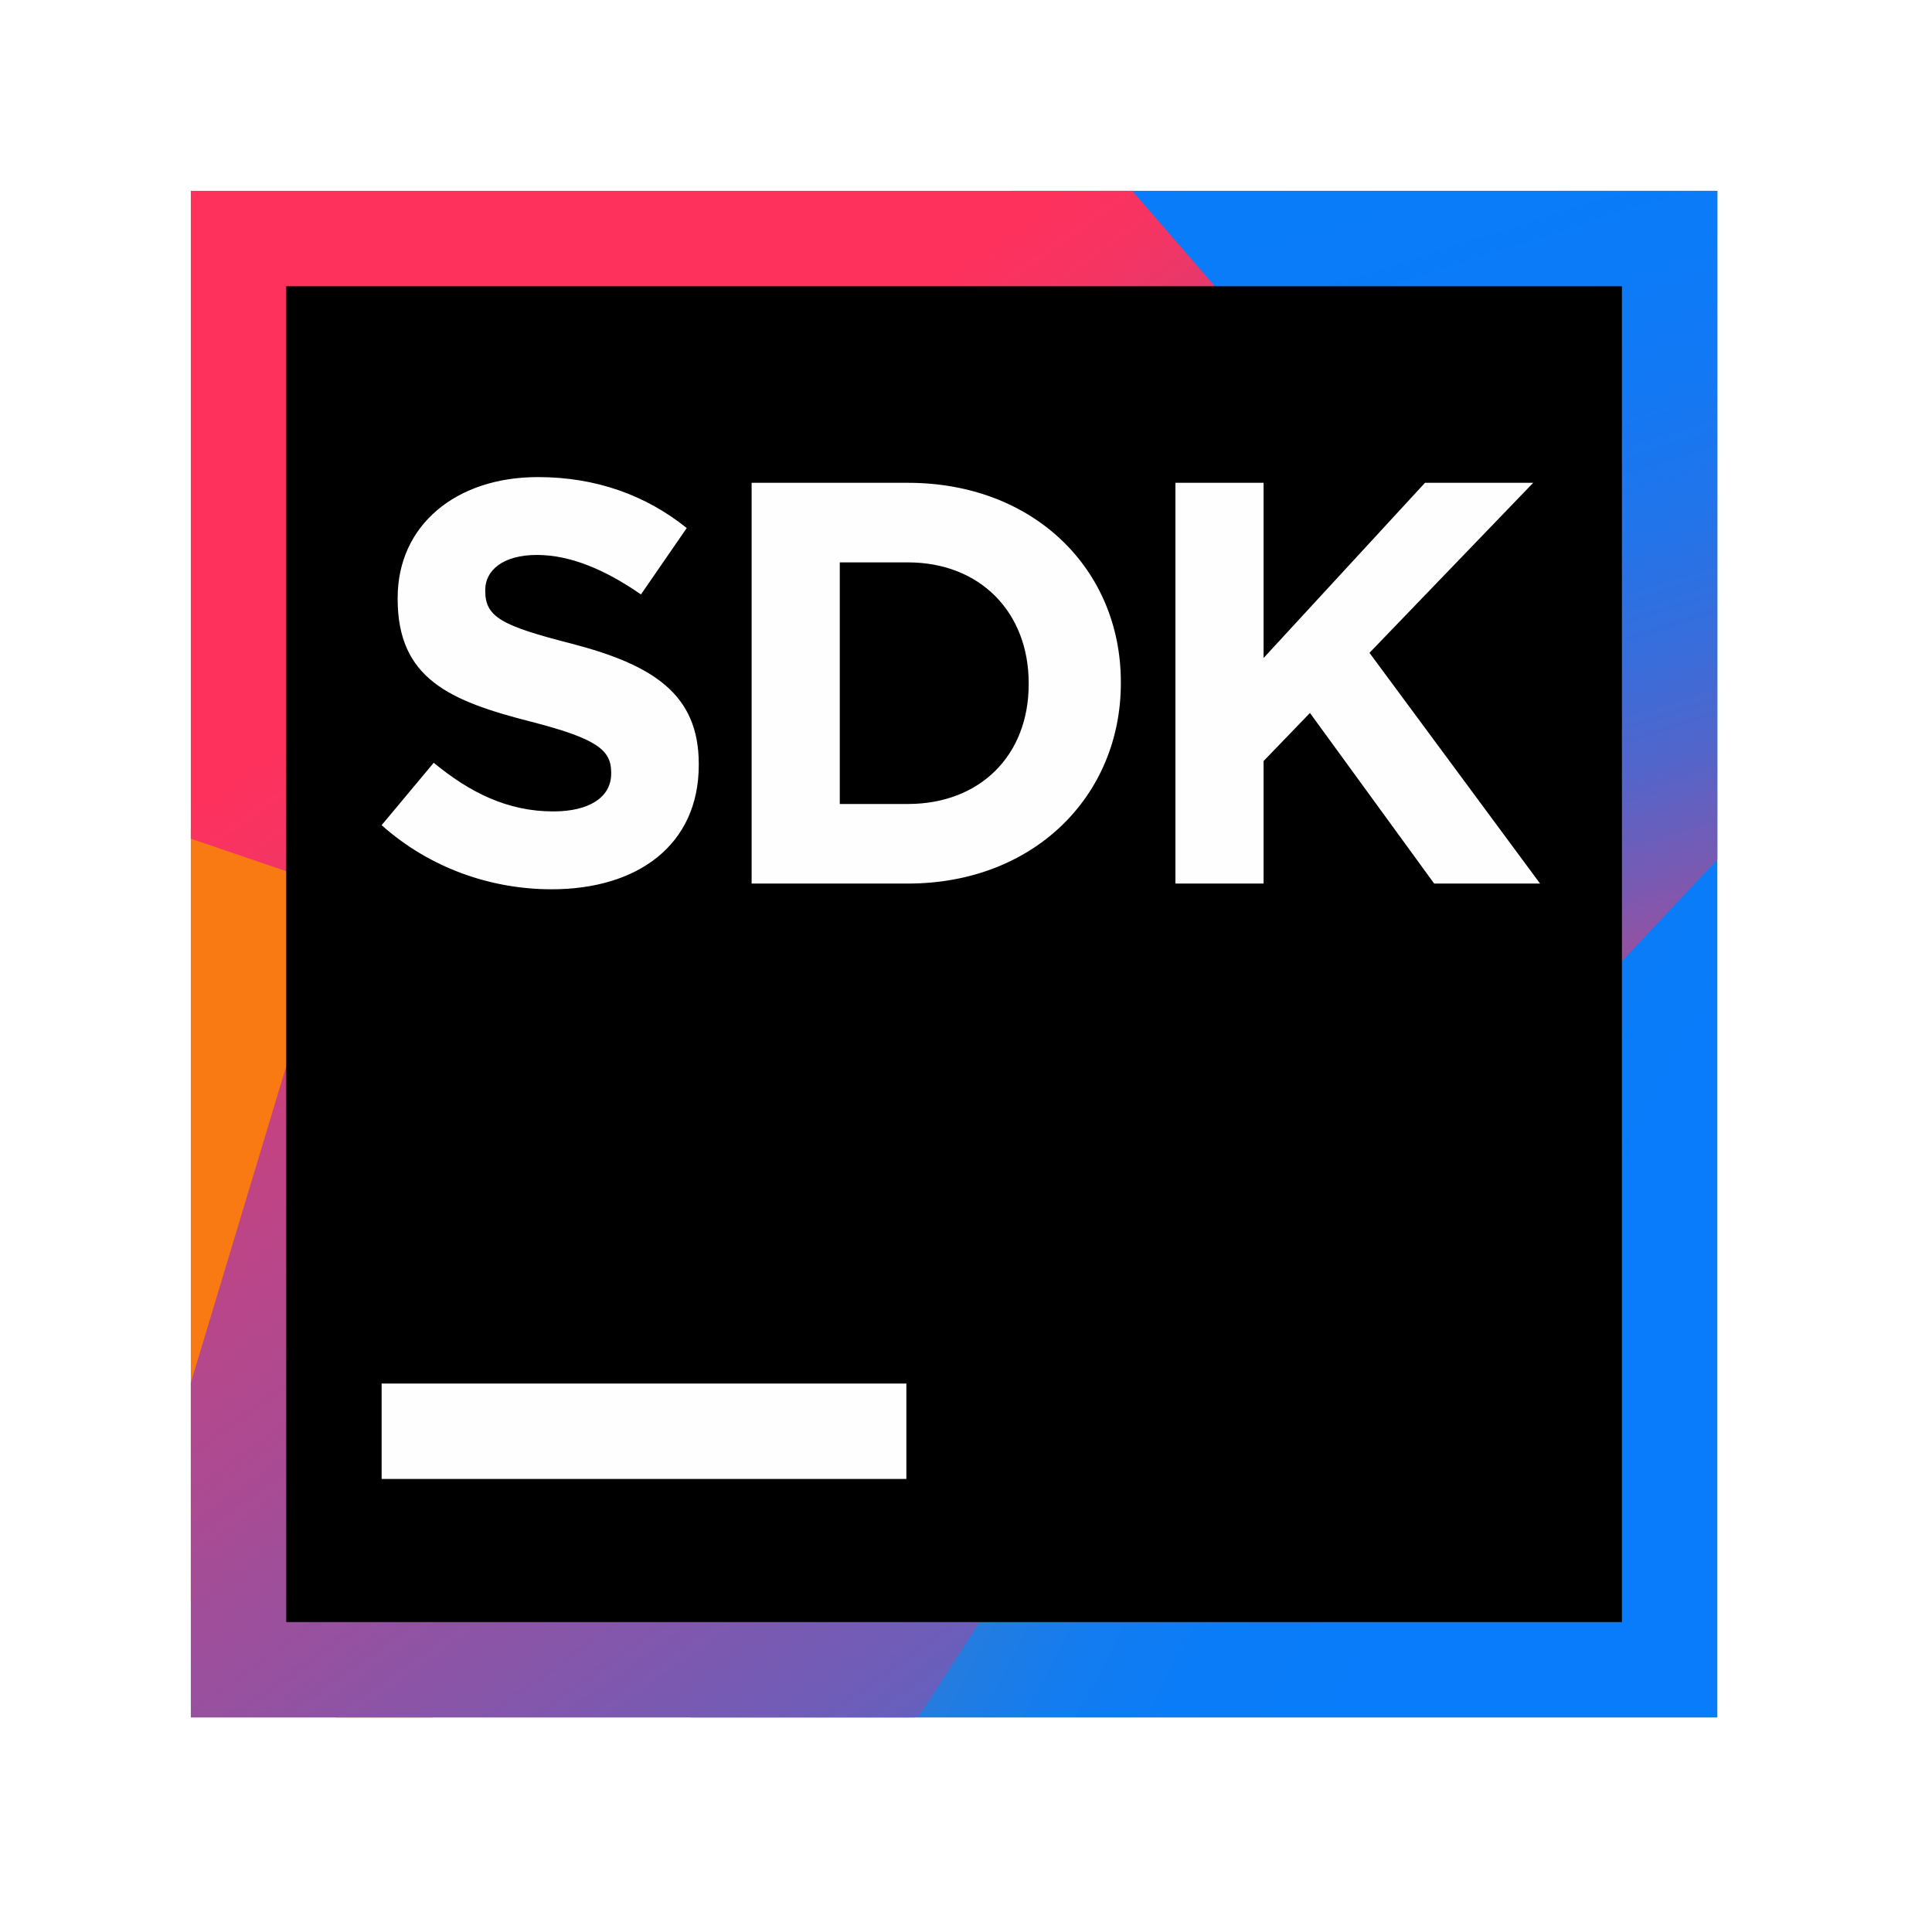
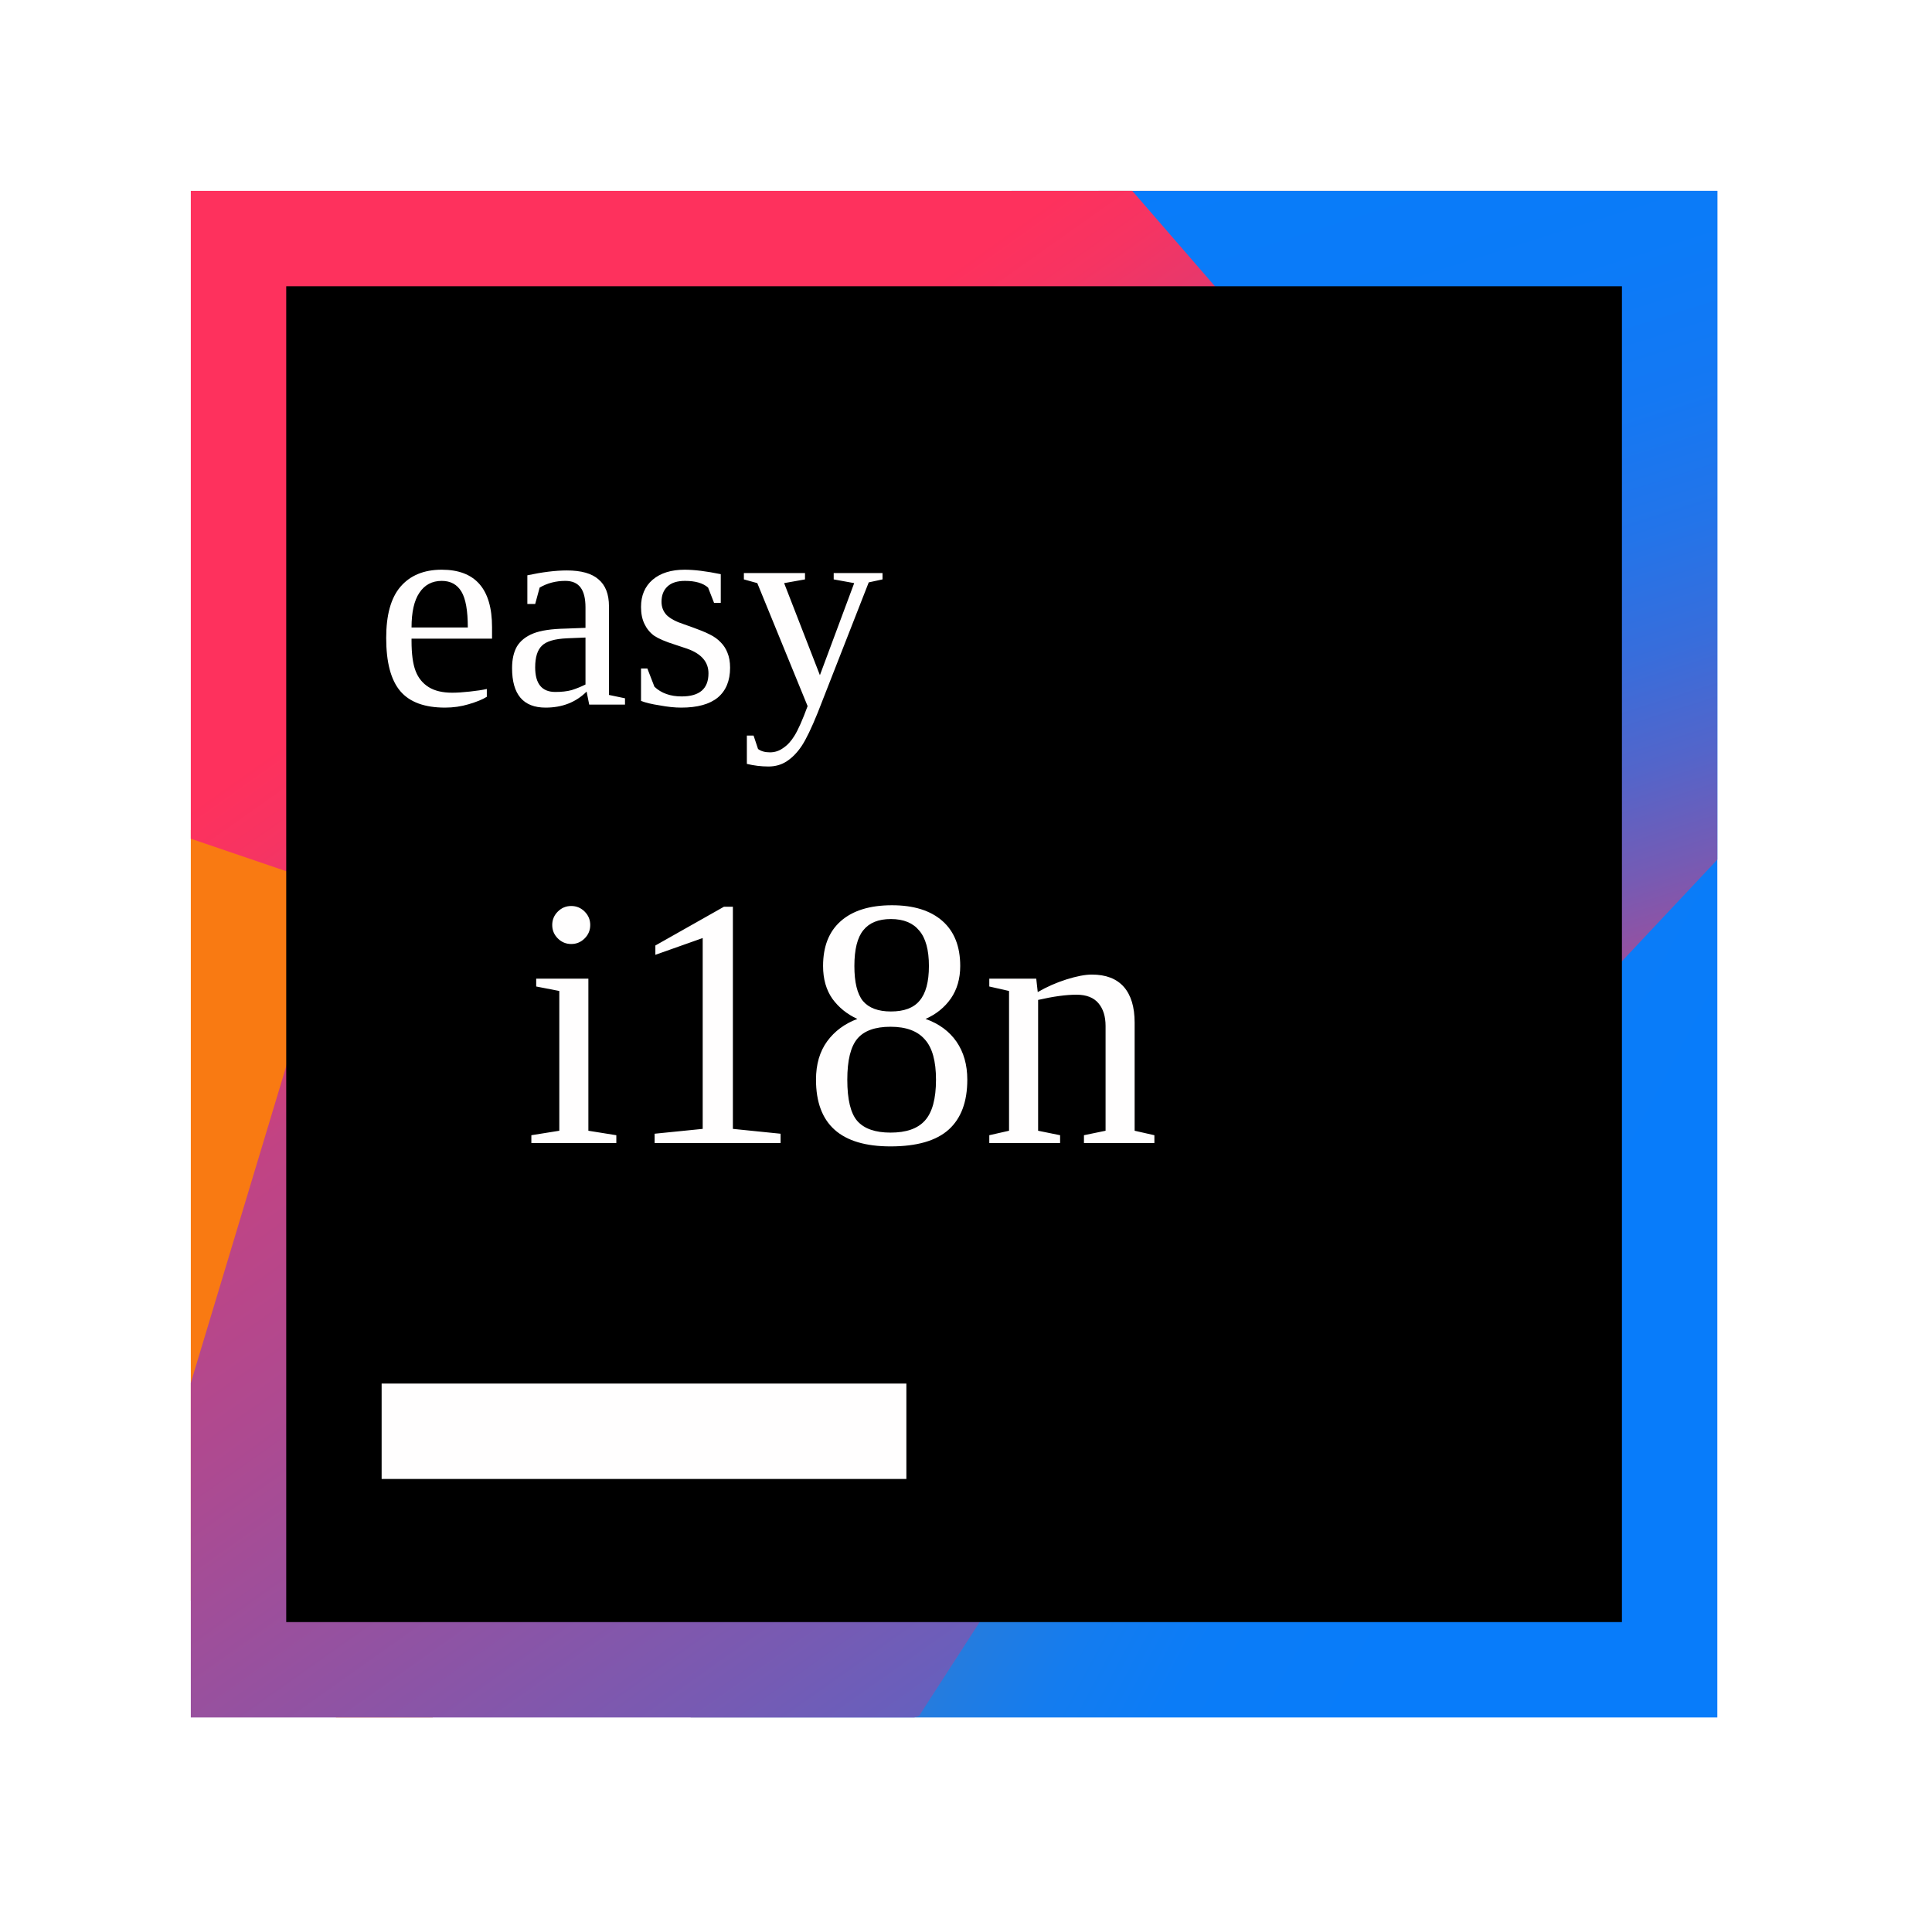
- <svg xmlns="http://www.w3.org/2000/svg" width="81" height="80" viewBox="0 0 81 80">
+ <svg xmlns="http://www.w3.org/2000/svg" viewBox="0 0 81 80" width="81" height="80">
  <defs>
    <linearGradient id="pluginsdk_80-a" x1="-.031%" x2="100.053%" y1="49.963%" y2="49.963%">
-       <stop offset="25.81%" stop-color="#F97A12" />
-       <stop offset="45.91%" stop-color="#B07B58" />
-       <stop offset="72.41%" stop-color="#577BAE" />
-       <stop offset="91.05%" stop-color="#1E7CE5" />
-       <stop offset="100%" stop-color="#087CFA" />
+       <stop offset="0.258" stop-color="#F97A12" />
+       <stop offset="0.459" stop-color="#B07B58" />
+       <stop offset="0.724" stop-color="#577BAE" />
+       <stop offset="0.91" stop-color="#1E7CE5" />
+       <stop offset="1" stop-color="#087CFA" />
    </linearGradient>
    <linearGradient id="pluginsdk_80-b" x1="27.55%" x2="82.223%" y1="34.514%" y2="77.605%">
-       <stop offset="0%" stop-color="#F97A12" />
-       <stop offset="7.18%" stop-color="#CB7A3E" />
-       <stop offset="15.41%" stop-color="#9E7B6A" />
-       <stop offset="24.2%" stop-color="#757B91" />
-       <stop offset="33.44%" stop-color="#537BB1" />
-       <stop offset="43.24%" stop-color="#387CCC" />
-       <stop offset="53.81%" stop-color="#237CE0" />
-       <stop offset="65.52%" stop-color="#147CEF" />
-       <stop offset="79.25%" stop-color="#0B7CF7" />
-       <stop offset="100%" stop-color="#087CFA" />
+       <stop offset="0" stop-color="#F97A12" />
+       <stop offset="0.072" stop-color="#CB7A3E" />
+       <stop offset="0.154" stop-color="#9E7B6A" />
+       <stop offset="0.242" stop-color="#757B91" />
+       <stop offset="0.334" stop-color="#537BB1" />
+       <stop offset="0.432" stop-color="#387CCC" />
+       <stop offset="0.538" stop-color="#237CE0" />
+       <stop offset="0.655" stop-color="#147CEF" />
+       <stop offset="0.792" stop-color="#0B7CF7" />
+       <stop offset="1" stop-color="#087CFA" />
    </linearGradient>
    <linearGradient id="pluginsdk_80-c" x1="63.121%" x2="40.793%" y1="97.699%" y2="-6.587%">
-       <stop offset="0%" stop-color="#FE315D" />
-       <stop offset="7.84%" stop-color="#CB417E" />
-       <stop offset="16.01%" stop-color="#9E4E9B" />
-       <stop offset="24.74%" stop-color="#755BB4" />
-       <stop offset="33.92%" stop-color="#5365CA" />
-       <stop offset="43.65%" stop-color="#386DDB" />
-       <stop offset="54.14%" stop-color="#2374E9" />
-       <stop offset="65.76%" stop-color="#1478F3" />
-       <stop offset="79.4%" stop-color="#0B7BF8" />
-       <stop offset="100%" stop-color="#087CFA" />
+       <stop offset="0" stop-color="#FE315D" />
+       <stop offset="0.078" stop-color="#CB417E" />
+       <stop offset="0.16" stop-color="#9E4E9B" />
+       <stop offset="0.247" stop-color="#755BB4" />
+       <stop offset="0.339" stop-color="#5365CA" />
+       <stop offset="0.436" stop-color="#386DDB" />
+       <stop offset="0.541" stop-color="#2374E9" />
+       <stop offset="0.658" stop-color="#1478F3" />
+       <stop offset="0.794" stop-color="#0B7BF8" />
+       <stop offset="1" stop-color="#087CFA" />
    </linearGradient>
    <linearGradient id="pluginsdk_80-d" x1="25.331%" x2="93.854%" y1="24.119%" y2="132.621%">
-       <stop offset="0%" stop-color="#FE315D" />
-       <stop offset="4.023%" stop-color="#F63462" />
-       <stop offset="10.37%" stop-color="#DF3A71" />
-       <stop offset="16.67%" stop-color="#C24383" />
-       <stop offset="29.12%" stop-color="#AD4A91" />
-       <stop offset="54.98%" stop-color="#755BB4" />
-       <stop offset="91.75%" stop-color="#1D76ED" />
-       <stop offset="100%" stop-color="#087CFA" />
+       <stop offset="0" stop-color="#FE315D" />
+       <stop offset="0.04" stop-color="#F63462" />
+       <stop offset="0.104" stop-color="#DF3A71" />
+       <stop offset="0.167" stop-color="#C24383" />
+       <stop offset="0.291" stop-color="#AD4A91" />
+       <stop offset="0.55" stop-color="#755BB4" />
+       <stop offset="0.917" stop-color="#1D76ED" />
+       <stop offset="1" stop-color="#087CFA" />
    </linearGradient>
  </defs>
  <g fill="none" fill-rule="evenodd">
    <g fill-rule="nonzero" transform="translate(8 8)">
      <path fill="url(#pluginsdk_80-a)" d="M6.088,64 L2.66453526e-15,59.1 L0,26.792 L30,38.67 L10.14,64 L6.088,64 Z" />
      <path fill="url(#pluginsdk_80-b)" d="M20.952,64 L52.274,31.916 L37.671,0.46 L38.058,1.33226763e-15 L64,0 L64,64 L20.952,64 Z" />
      <path fill="url(#pluginsdk_80-c)" d="M34.412,0 L64,0 L64,28.037 L49.008,44 L34,0.447 L34.412,0 Z" />
      <path fill="url(#pluginsdk_80-d)" d="M30.336,64 L0,64 L0,49.971 L6.234,29.283 L0,27.16 L0,0 L39.47,0 L58,21.384 L30.538,63.926 L30.336,64 Z" />
    </g>
    <g fill-rule="nonzero" transform="translate(12 12)">
      <rect width="56" height="56" fill="#000" />
      <rect width="22" height="4" x="4" y="46" fill="#FFFEFE" />
-       <path fill="#FFFEFE" d="M11.128,25.28 C8.584,25.28 6.016,24.392 4,22.592 L6.184,19.976 C7.696,21.224 9.28,22.016 11.2,22.016 C12.712,22.016 13.624,21.416 13.624,20.432 L13.624,20.384 C13.624,19.448 13.048,18.968 10.24,18.248 C6.856,17.384 4.672,16.448 4.672,13.112 L4.672,13.064 C4.672,10.016 7.12,8 10.552,8 C13,8 15.088,8.768 16.792,10.136 L14.872,12.92 C13.384,11.888 11.92,11.264 10.504,11.264 C9.088,11.264 8.344,11.912 8.344,12.728 L8.344,12.776 C8.344,13.88 9.064,14.24 11.968,14.984 C15.376,15.872 17.296,17.096 17.296,20.024 L17.296,20.072 C17.296,23.408 14.752,25.28 11.128,25.28 Z M19.512,25.04 L19.512,8.24 L26.064,8.24 C31.344,8.24 34.992,11.864 34.992,16.592 L34.992,16.64 C34.992,21.368 31.344,25.04 26.064,25.04 L19.512,25.04 Z M26.064,11.576 L23.208,11.576 L23.208,21.704 L26.064,21.704 C29.088,21.704 31.128,19.664 31.128,16.688 L31.128,16.64 C31.128,13.664 29.088,11.576 26.064,11.576 Z M37.28,25.04 L37.28,8.24 L40.976,8.24 L40.976,15.584 L47.744,8.24 L52.28,8.24 L45.416,15.368 L52.568,25.04 L48.128,25.04 L42.92,17.888 L40.976,19.904 L40.976,25.04 L37.28,25.04 Z" />
    </g>
  </g>
+   <text style="fill: rgb(255, 254, 254); white-space: pre;" x="34.104" y="20.751" dx="-18.382" dy="8.786">easy
+ </text>
+   <text x="21.965" y="47.919" style="white-space: pre; fill: rgb(255, 254, 254); font-size: 15px;">i18n
+ </text>
</svg>
